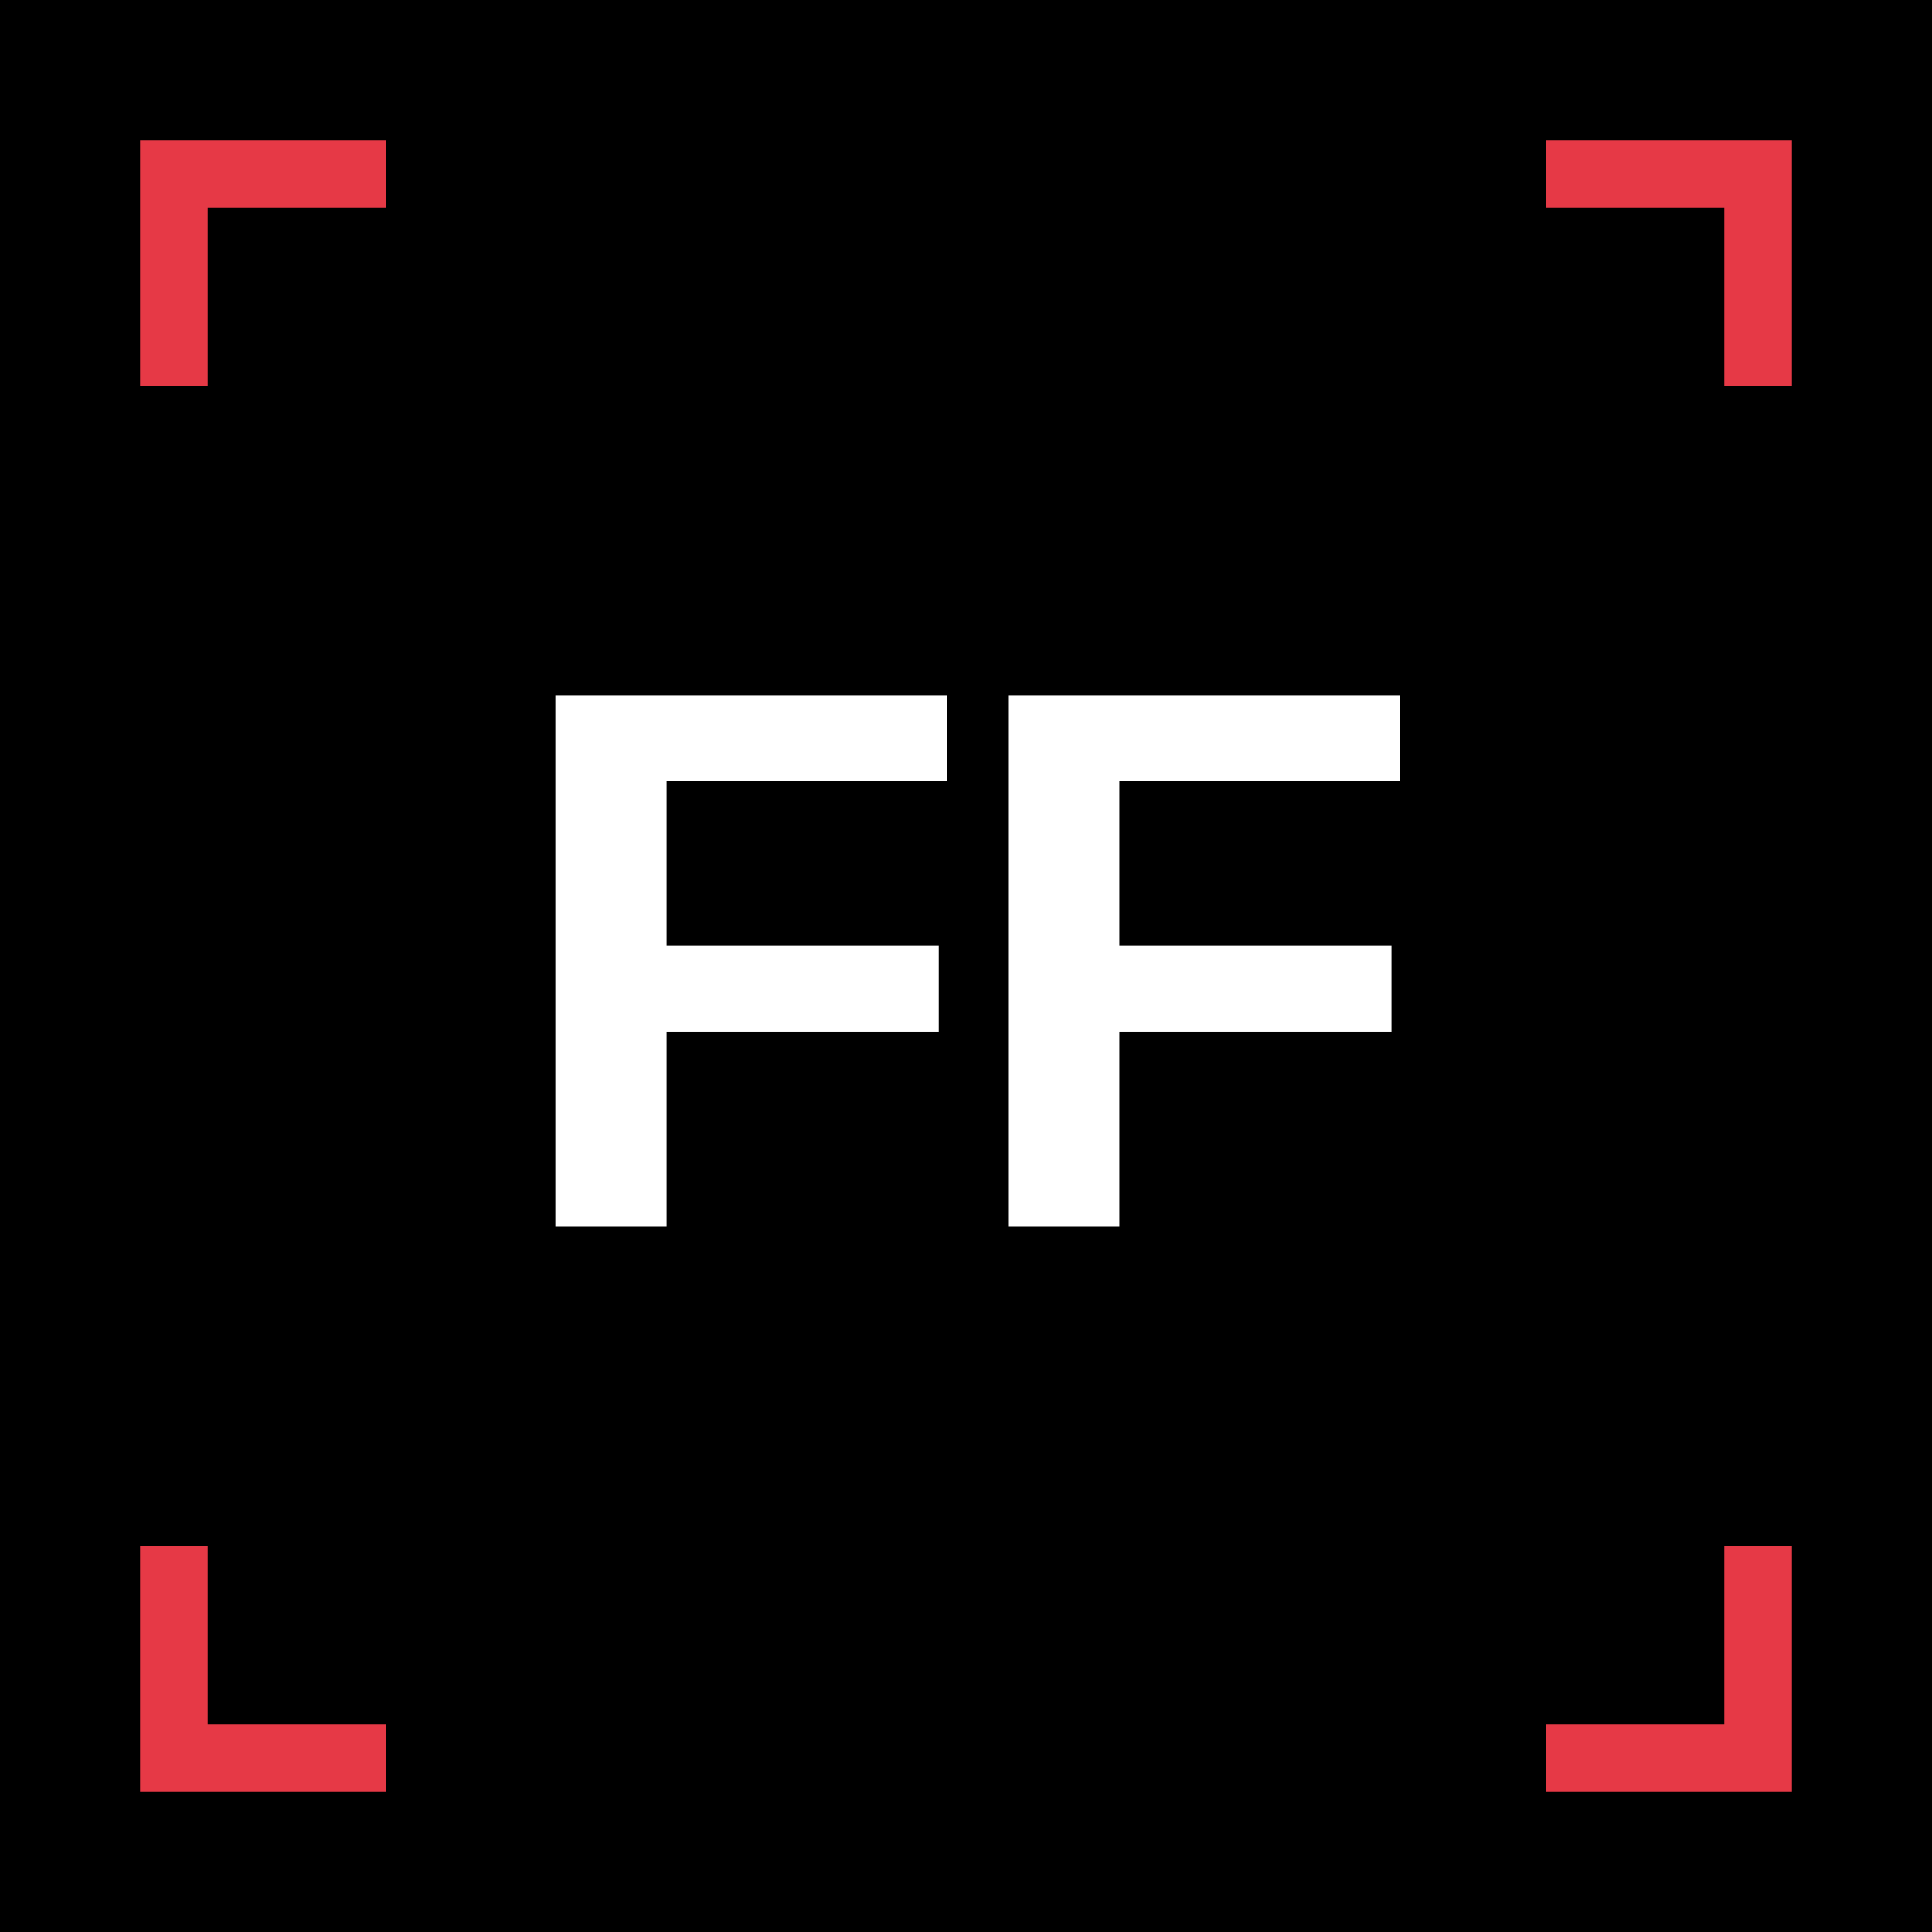
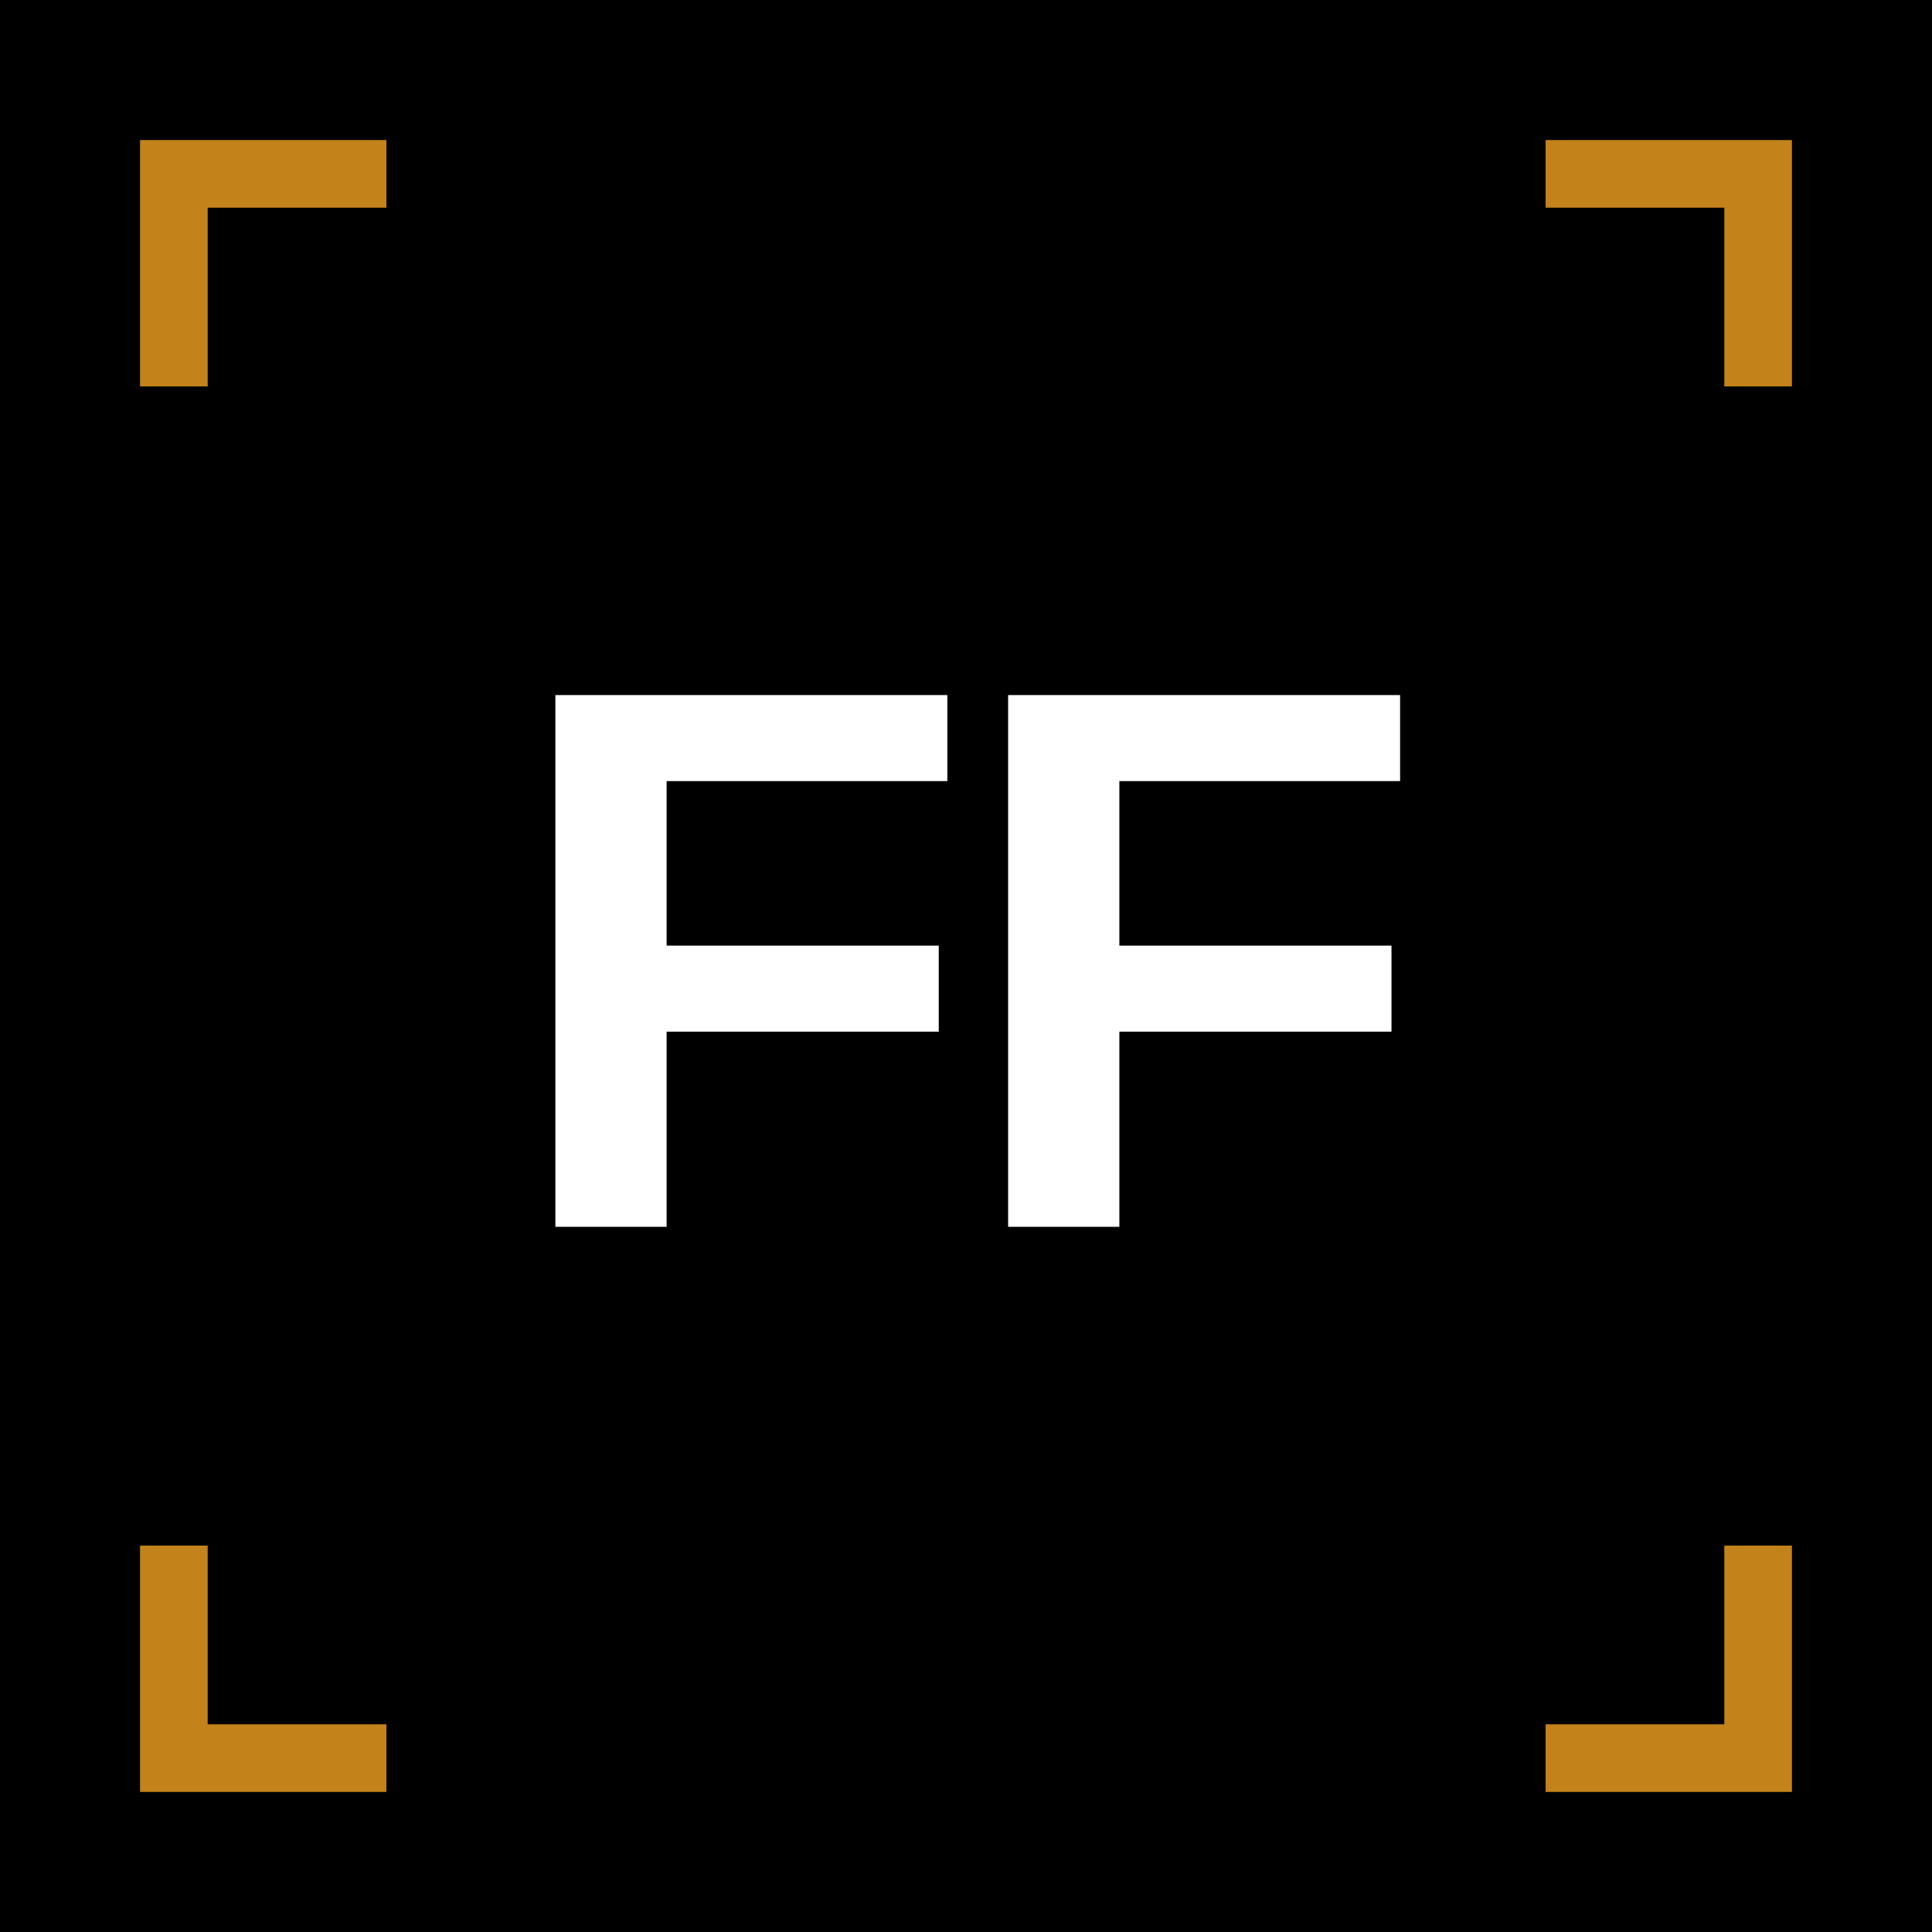
<svg xmlns="http://www.w3.org/2000/svg" viewBox="0 0 200 200" role="img" aria-label="Foundry Frame logo">
  <rect width="200" height="200" fill="#000000" />
-   <g stroke="#E63946" stroke-width="7" fill="none">
+   <g stroke="#C4821A" stroke-width="7" fill="none">
    <path d="M18 40 V18 H40" />
    <path d="M160 18 H182 V40" />
    <path d="M182 160 V182 H160" />
    <path d="M40 182 H18 V160" />
  </g>
  <text x="100" y="127" font-family="Arial Black, Arial, sans-serif" font-size="80" font-weight="900" letter-spacing="-2" text-anchor="middle" fill="#FFFFFF">FF</text>
</svg>
